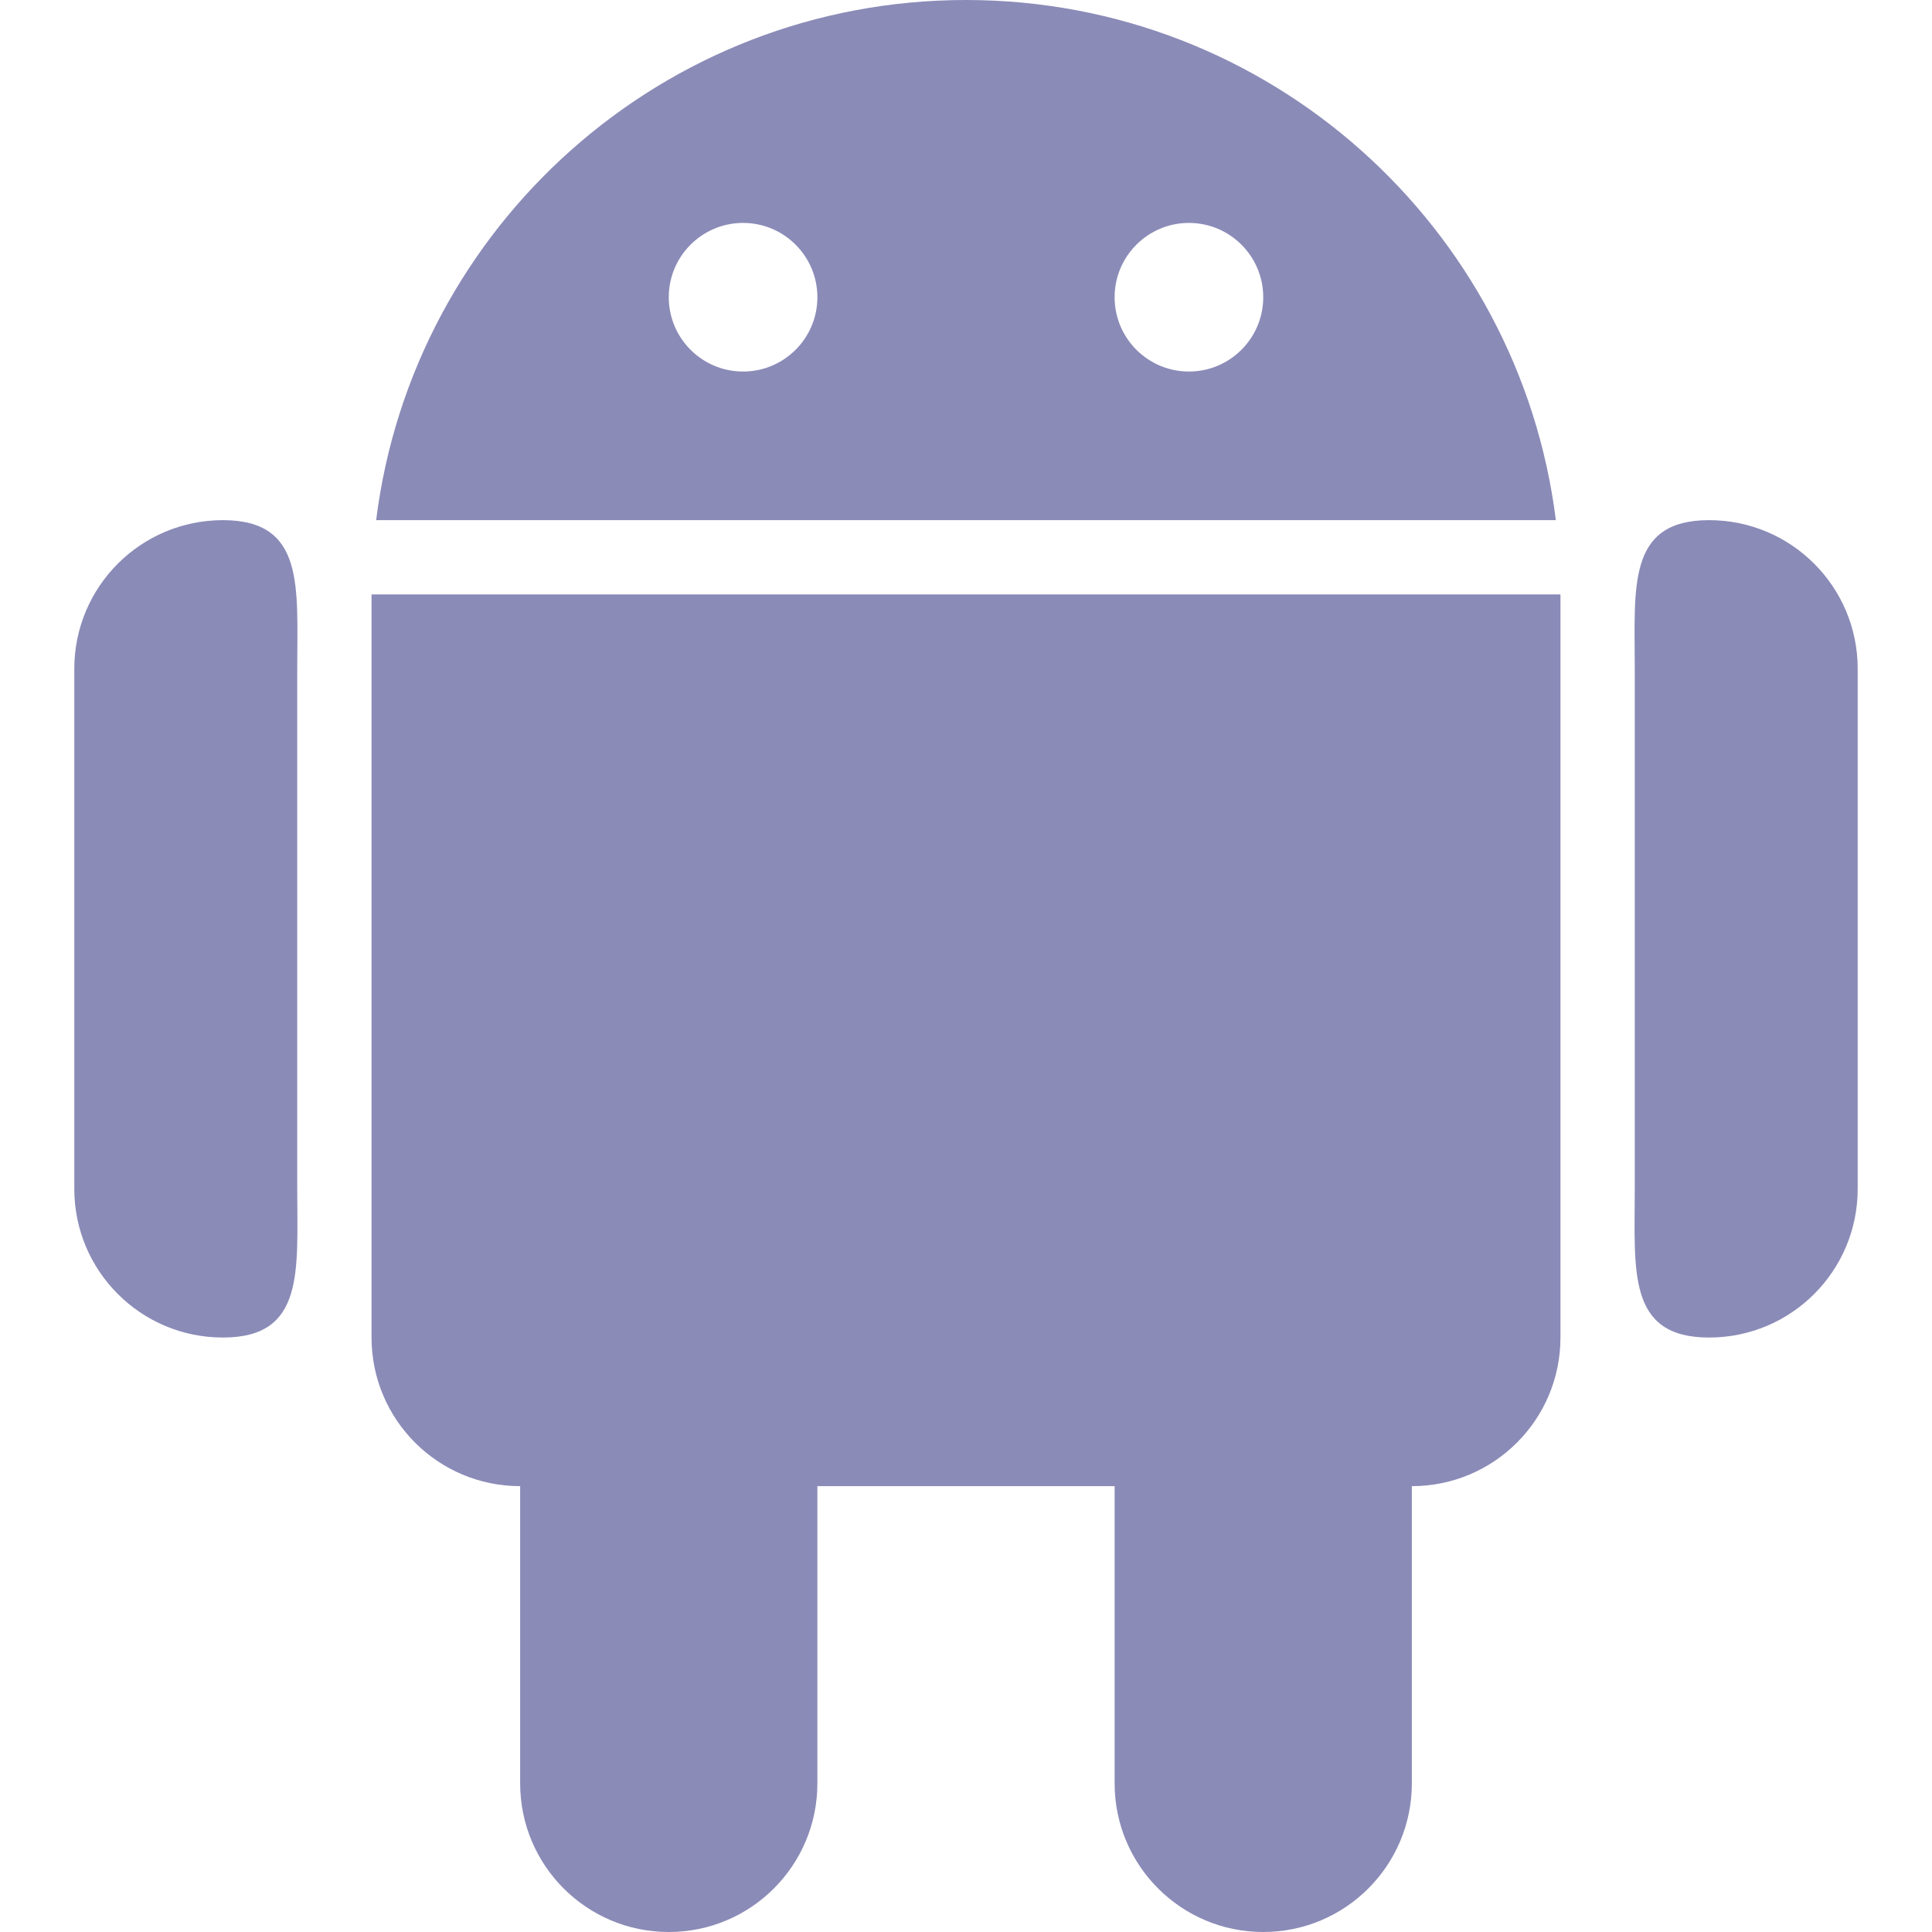
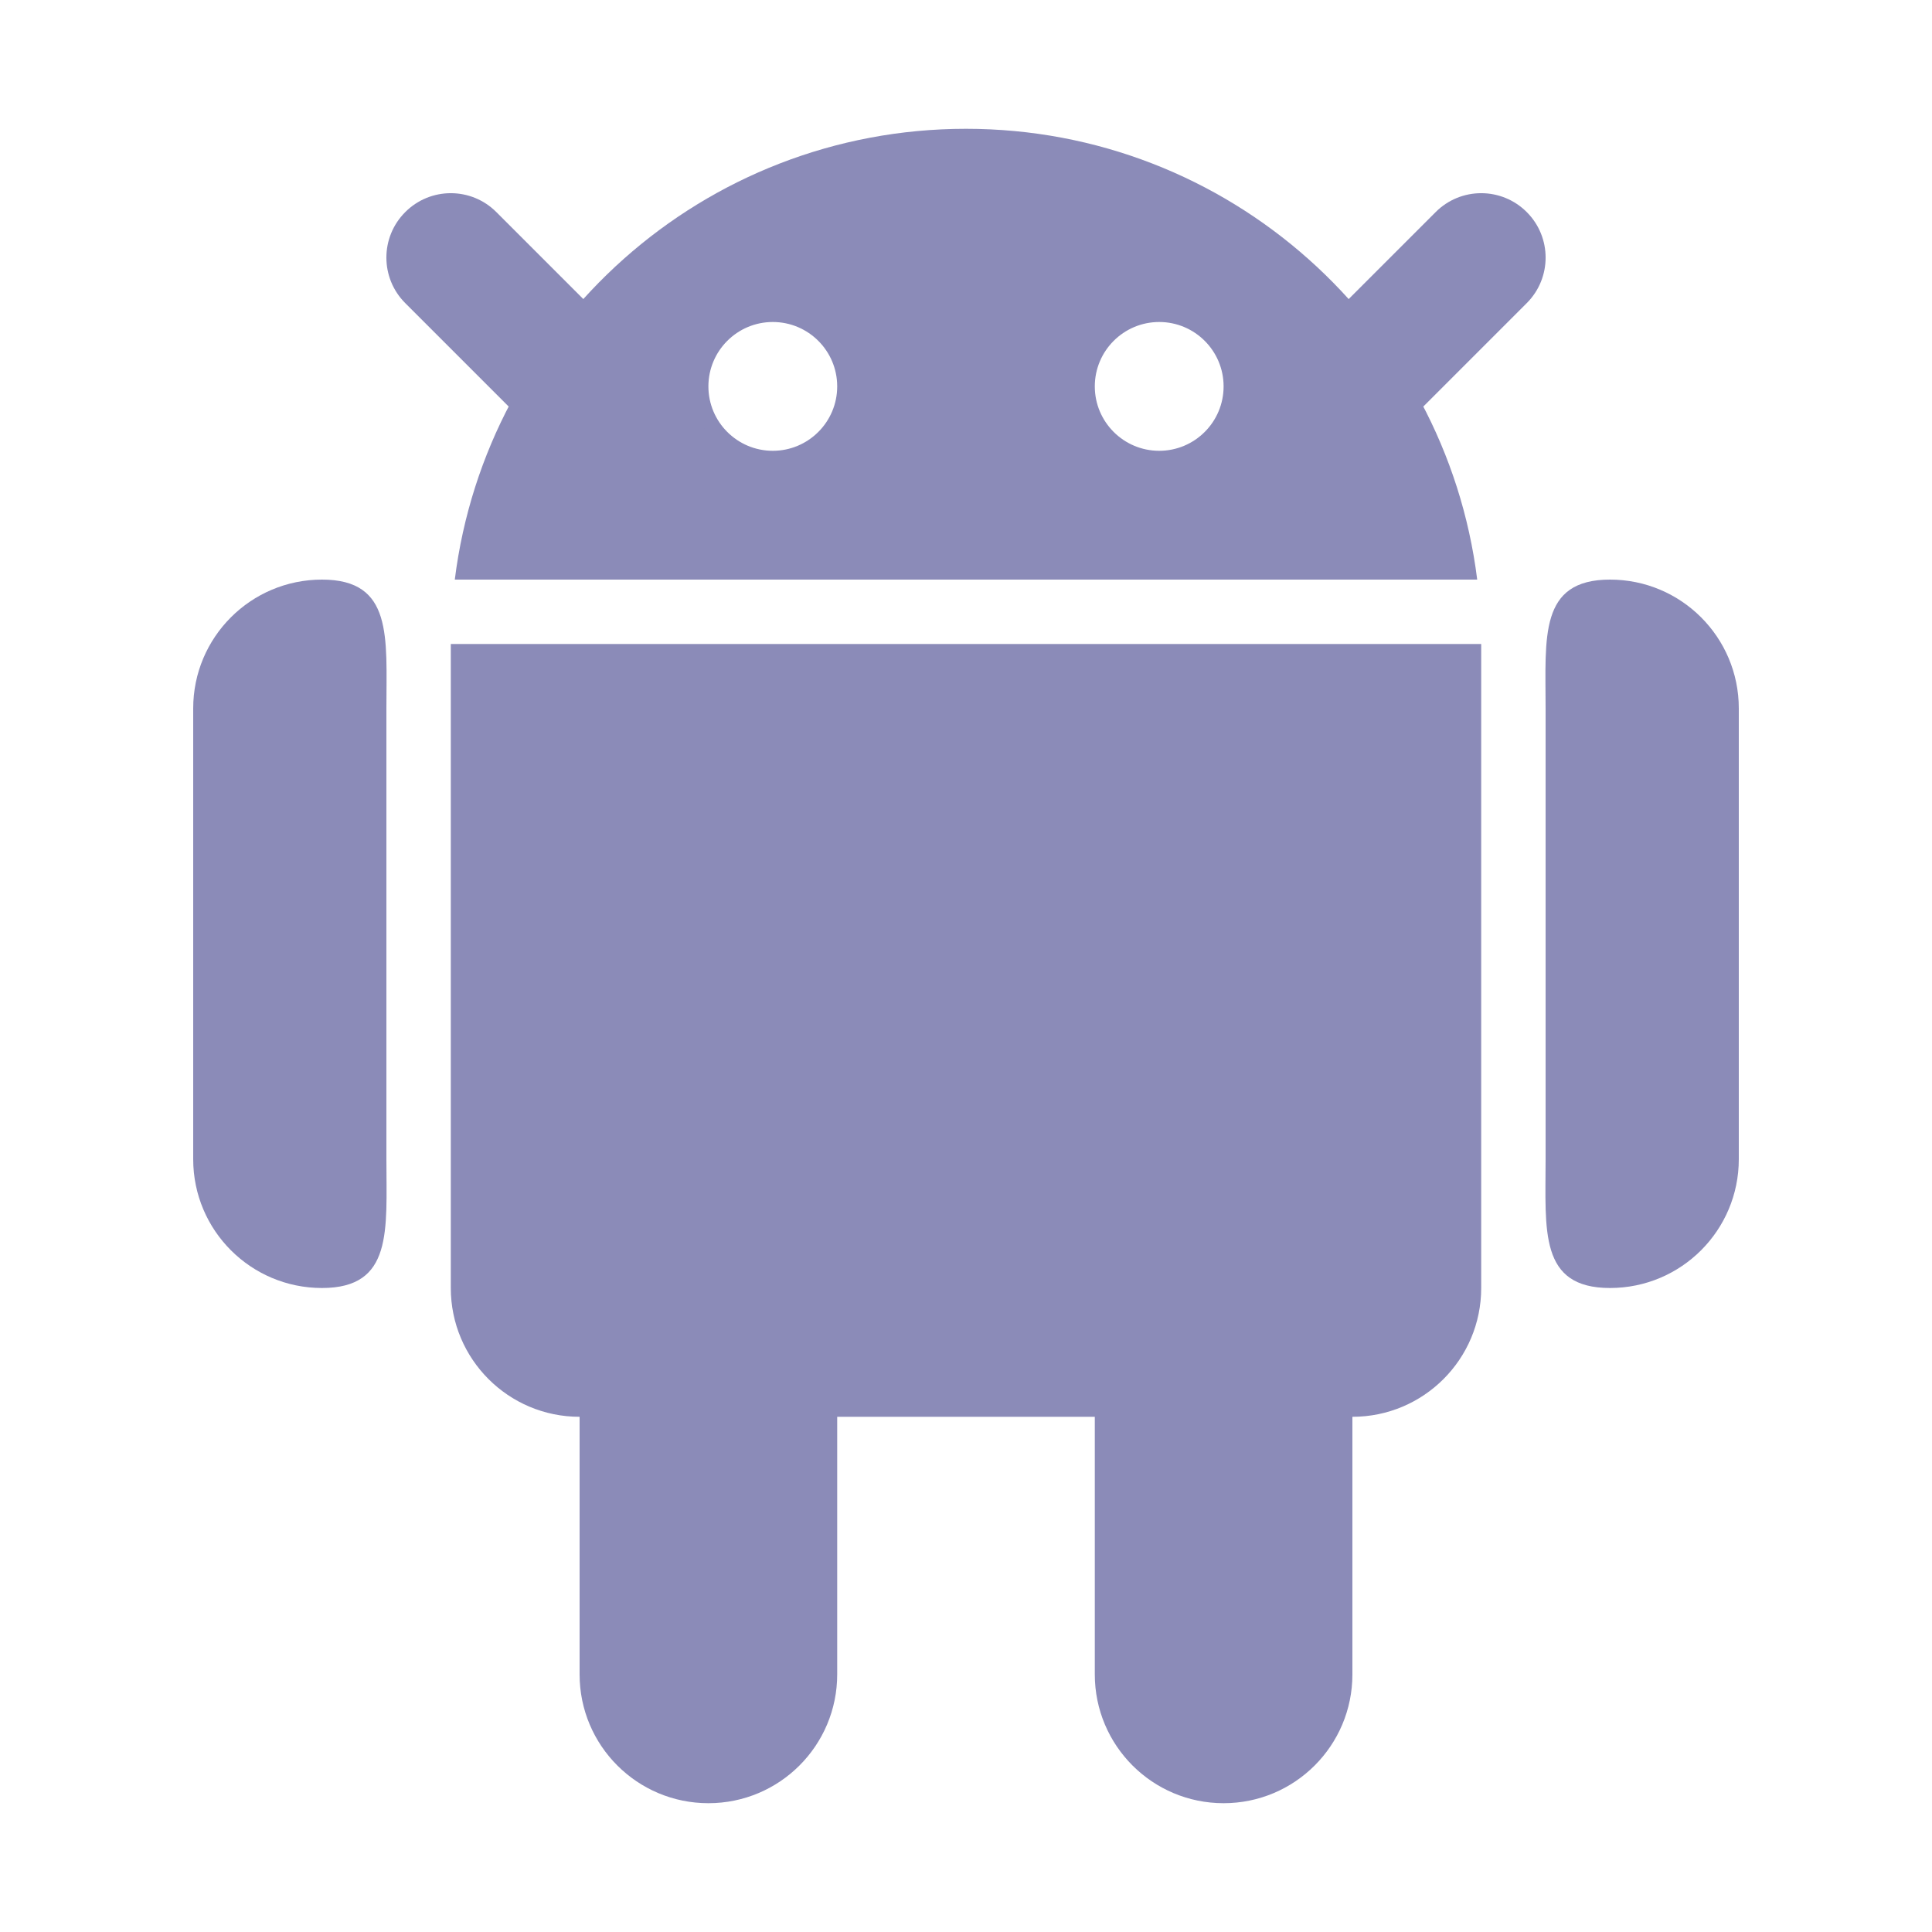
- <svg xmlns="http://www.w3.org/2000/svg" width="26" height="26" viewBox="0 0 26 26" fill="none">
-   <path fill-rule="evenodd" clip-rule="evenodd" d="M5.062 7C5.554 3.054 8.92 0 13 0C17.079 0 20.446 3.054 20.938 7H5.062ZM11 4C11 4.552 10.552 5 10 5C9.448 5 9 4.552 9 4C9 3.448 9.448 3 10 3C10.552 3 11 3.448 11 4ZM17 4C17 4.552 16.552 5 16 5C15.448 5 15 4.552 15 4C15 3.448 15.448 3 16 3C16.552 3 17 3.448 17 4Z" fill="#8B8BB8" />
-   <path d="M3 7C1.895 7 1 7.895 1 9V16C1 17.105 1.895 18 3 18C4.105 18 4 17.105 4 16V9C4 7.895 4.105 7 3 7Z" fill="#8B8BB8" />
-   <path d="M21 8H5V18C5 19.105 5.895 20 7 20V24C7 25.105 7.895 26 9 26C10.105 26 11 25.105 11 24V20H15V24C15 25.105 15.895 26 17 26C18.105 26 19 25.105 19 24V20C20.105 20 21 19.105 21 18V8Z" fill="#8B8BB8" />
-   <path d="M22 9C22 7.895 21.895 7 23 7C24.105 7 25 7.895 25 9V16C25 17.105 24.105 18 23 18C21.895 18 22 17.105 22 16V9Z" fill="#8B8BB8" />
+ <svg xmlns="http://www.w3.org/2000/svg" width="30" height="30" viewBox="0 0 30 30" fill="none">
+   <path fill-rule="evenodd" clip-rule="evenodd" d="M7.062 9C7.554 5.054 10.92 2 15 2C19.079 2 22.446 5.054 22.938 9H7.062ZM13 6C13 6.552 12.552 7 12 7C11.448 7 11 6.552 11 6C11 5.448 11.448 5 12 5C12.552 5 13 5.448 13 6ZM19 6C19 6.552 18.552 7 18 7C17.448 7 17 6.552 17 6C17 5.448 17.448 5 18 5C18.552 5 19 5.448 19 6Z" fill="#8B8BB8" class="icon-token-purple" />
+   <path d="M5 9C3.895 9 3 9.895 3 11V18C3 19.105 3.895 20 5 20C6.105 20 6 19.105 6 18V11C6 9.895 6.105 9 5 9Z" fill="#8B8BB8" class="icon-token-purple" />
+   <path d="M23 10H7V20C7 21.105 7.895 22 9 22V26C9 27.105 9.895 28 11 28C12.105 28 13 27.105 13 26V22H17V26C17 27.105 17.895 28 19 28C20.105 28 21 27.105 21 26V22C22.105 22 23 21.105 23 20V10Z" fill="#8B8BB8" class="icon-token-purple" />
+   <path d="M24 11C24 9.895 23.895 9 25 9C26.105 9 27 9.895 27 11V18C27 19.105 26.105 20 25 20C23.895 20 24 19.105 24 18V11Z" fill="#8B8BB8" class="icon-token-purple" />
+   <path fill-rule="evenodd" clip-rule="evenodd" d="M6.293 3.293C6.683 2.902 7.317 2.902 7.707 3.293L10.707 6.293C11.098 6.683 11.098 7.317 10.707 7.707C10.317 8.098 9.683 8.098 9.293 7.707L6.293 4.707C5.902 4.317 5.902 3.683 6.293 3.293Z" fill="#8B8BB8" class="icon-token-purple" />
+   <path fill-rule="evenodd" clip-rule="evenodd" d="M23.707 3.293C24.098 3.683 24.098 4.317 23.707 4.707L20.707 7.707C20.317 8.098 19.683 8.098 19.293 7.707C18.902 7.317 18.902 6.683 19.293 6.293L22.293 3.293C22.683 2.902 23.317 2.902 23.707 3.293Z" fill="#8B8BB8" class="icon-token-purple" />
</svg>
